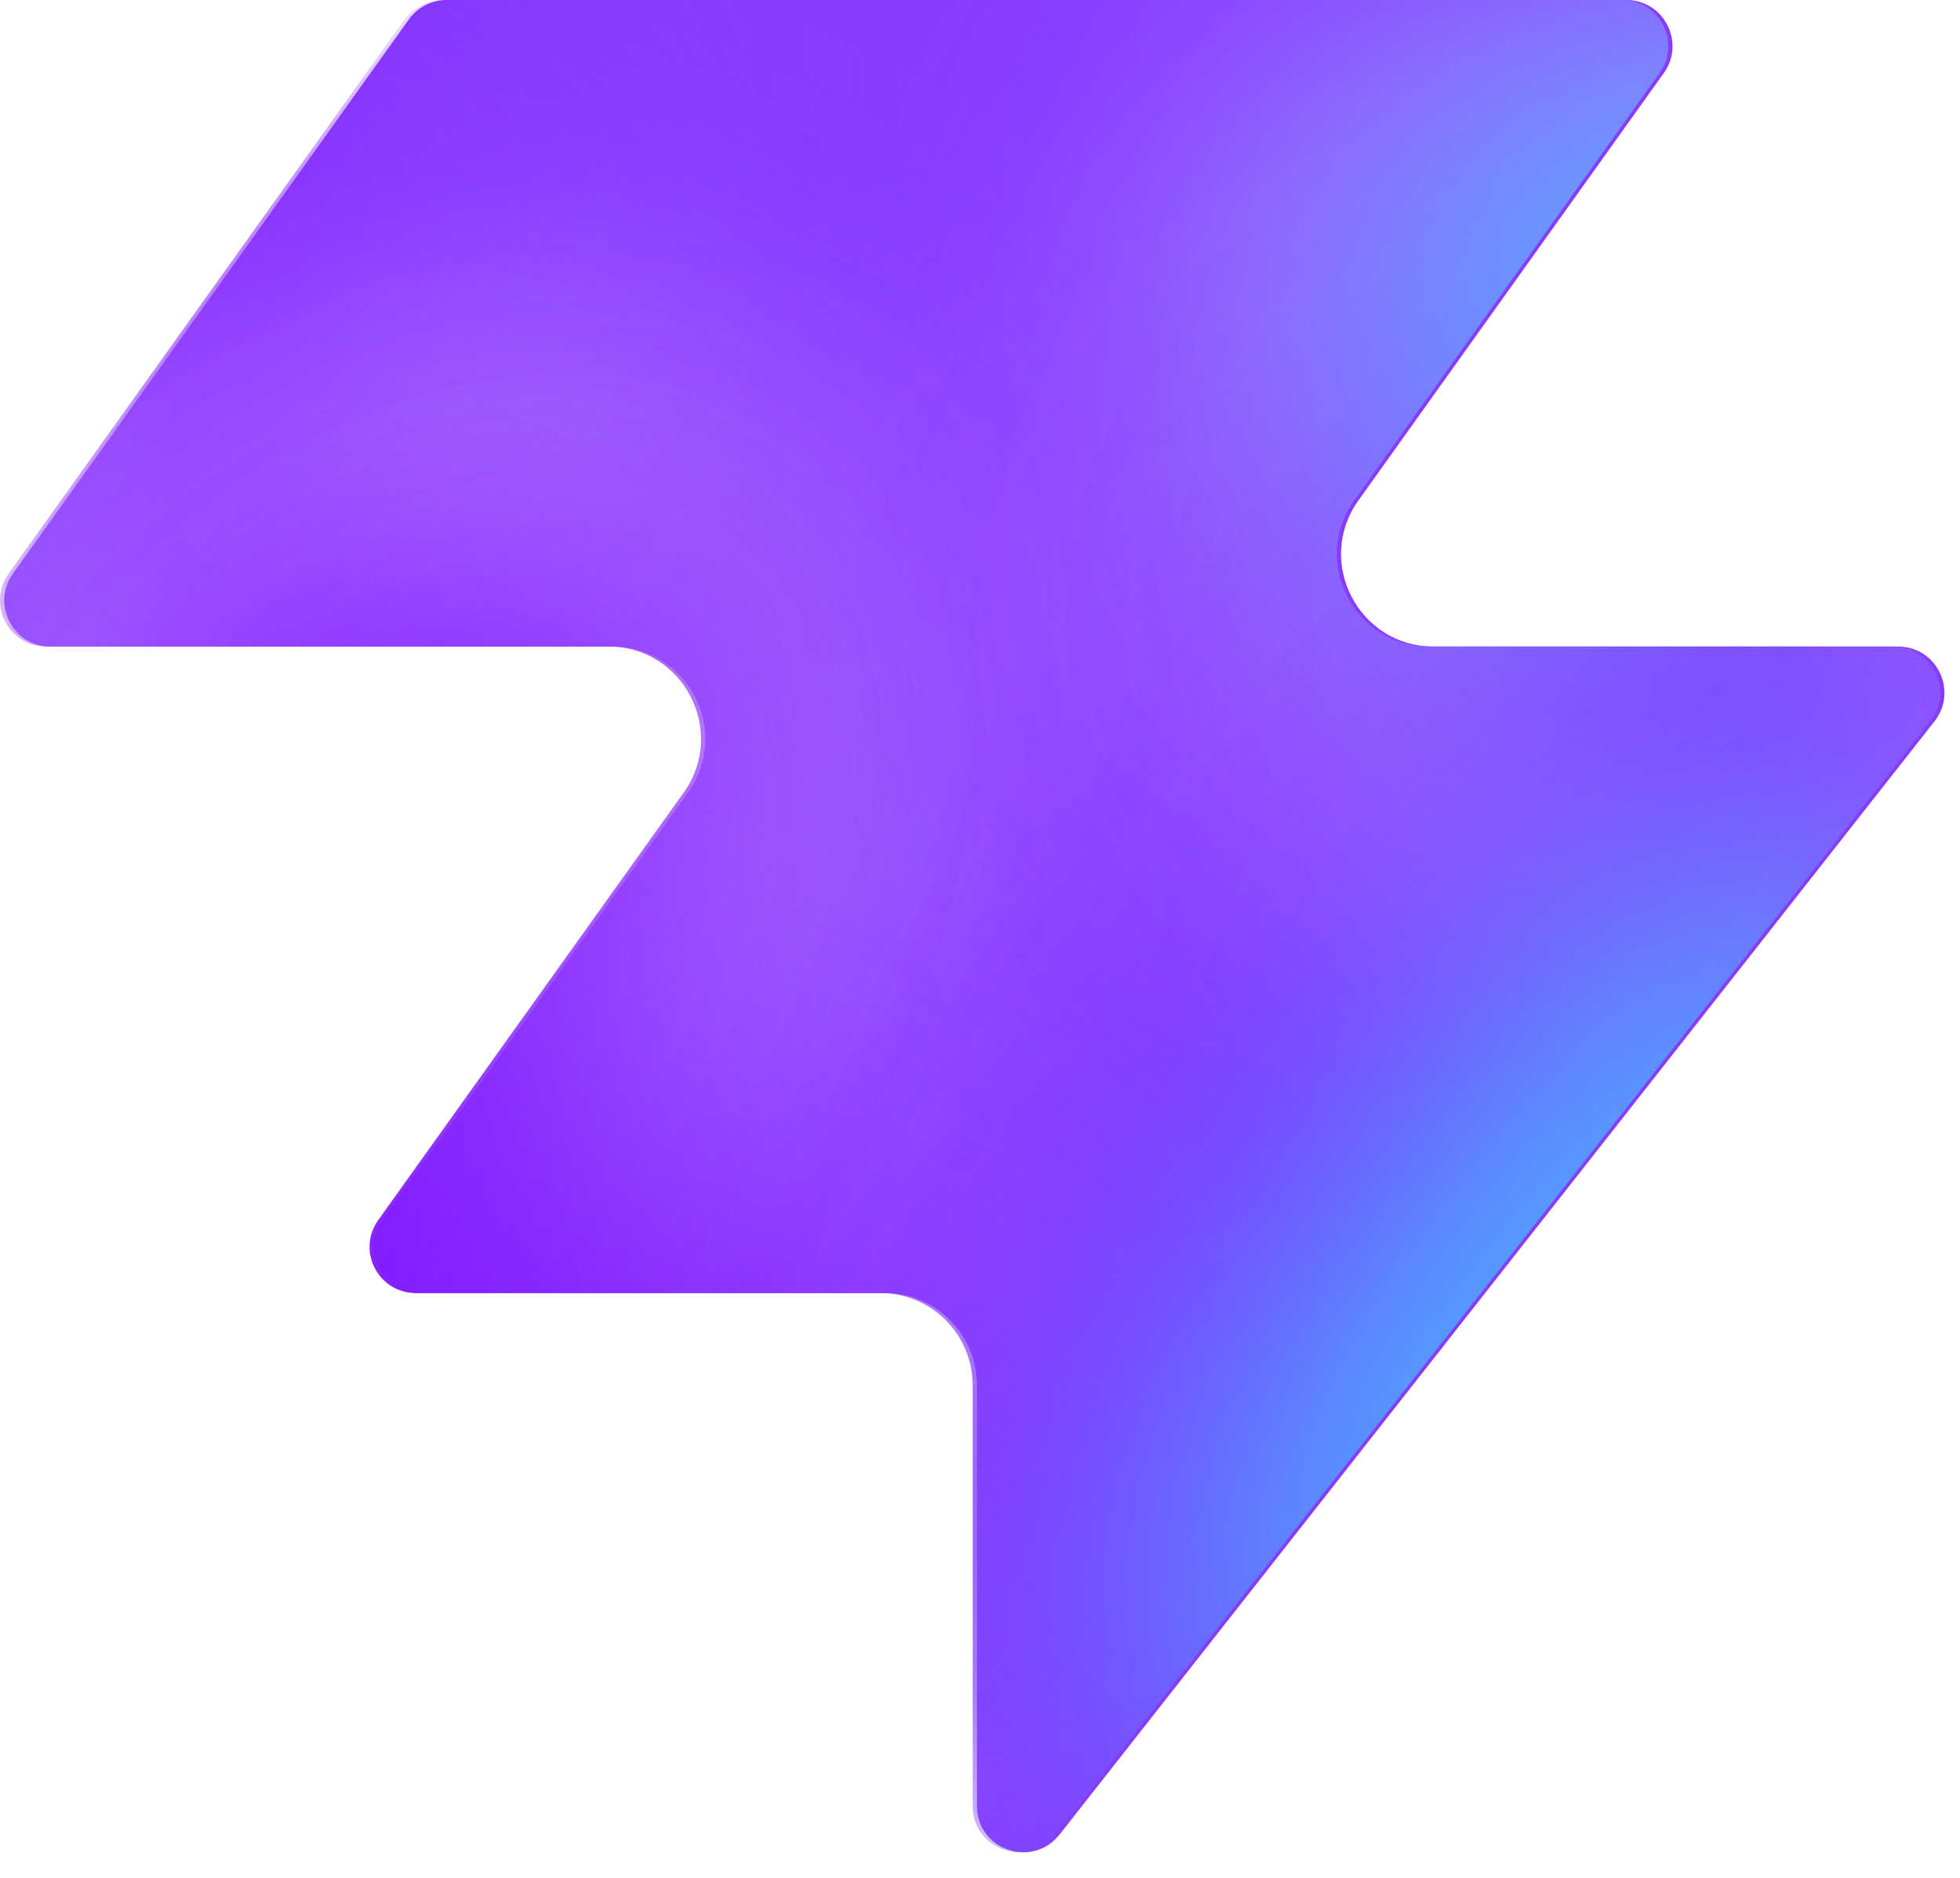
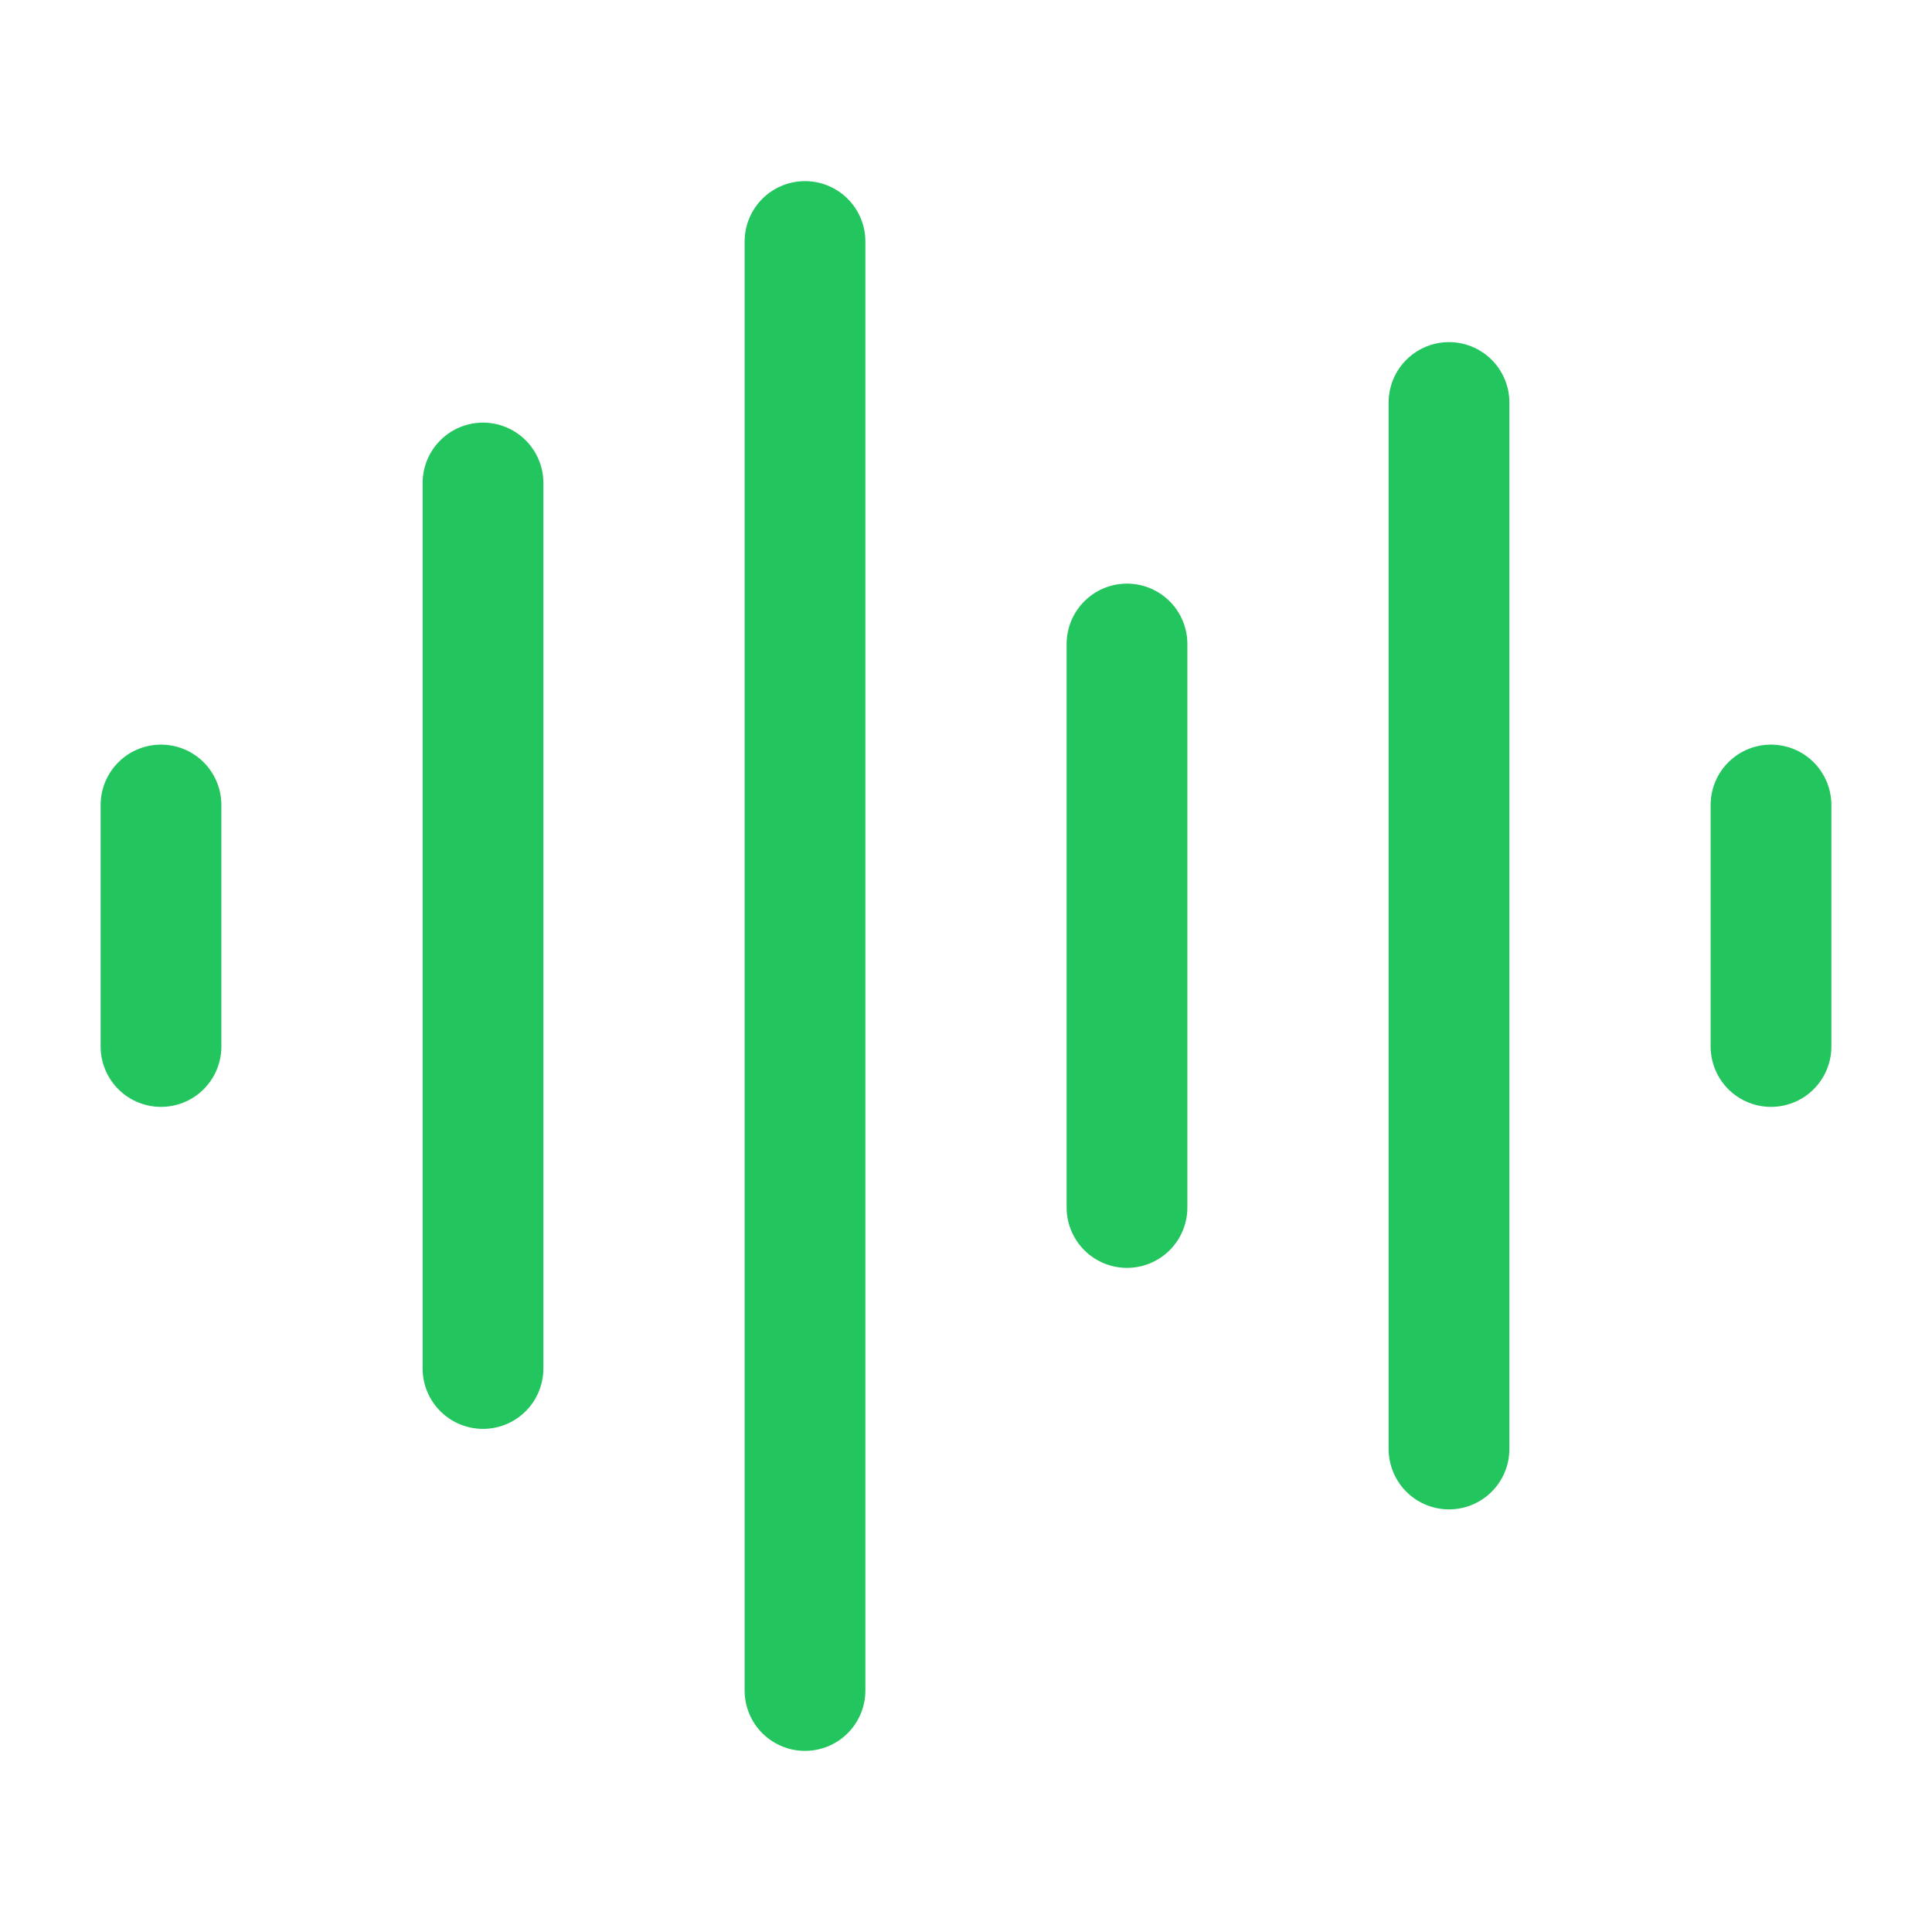
- <svg xmlns="http://www.w3.org/2000/svg" width="48" height="46" fill="none" viewBox="0 0 48 46">
-   <path fill="#863bff" d="M25.946 44.938c-.664.845-2.021.375-2.021-.698V33.937a2.26 2.26 0 0 0-2.262-2.262H10.287c-.92 0-1.456-1.04-.92-1.788l7.48-10.471c1.07-1.497 0-3.578-1.842-3.578H1.237c-.92 0-1.456-1.04-.92-1.788L10.013.474c.214-.297.556-.474.92-.474h28.894c.92 0 1.456 1.04.92 1.788l-7.48 10.471c-1.07 1.498 0 3.579 1.842 3.579h11.377c.943 0 1.473 1.088.89 1.83L25.947 44.94z" style="fill:#863bff;fill:color(display-p3 .525 .23 1);fill-opacity:1" />
-   <mask id="a" width="48" height="46" x="0" y="0" maskUnits="userSpaceOnUse" style="mask-type:alpha">
-     <path fill="#000" d="M25.842 44.938c-.664.844-2.021.375-2.021-.698V33.937a2.26 2.26 0 0 0-2.262-2.262H10.183c-.92 0-1.456-1.04-.92-1.788l7.48-10.471c1.07-1.498 0-3.579-1.842-3.579H1.133c-.92 0-1.456-1.04-.92-1.787L9.91.473c.214-.297.556-.474.92-.474h28.894c.92 0 1.456 1.04.92 1.788l-7.48 10.471c-1.07 1.498 0 3.578 1.842 3.578h11.377c.943 0 1.473 1.088.89 1.832L25.843 44.94z" style="fill:#000;fill-opacity:1" />
-   </mask>
-   <g mask="url(#a)">
-     <g filter="url(#b)">
-       <ellipse cx="5.508" cy="14.704" fill="#ede6ff" rx="5.508" ry="14.704" style="fill:#ede6ff;fill:color(display-p3 .927 .903 1);fill-opacity:1" transform="matrix(.00324 1 1 -.00324 -4.47 31.516)" />
-     </g>
-     <g filter="url(#c)">
-       <ellipse cx="10.399" cy="29.851" fill="#ede6ff" rx="10.399" ry="29.851" style="fill:#ede6ff;fill:color(display-p3 .927 .903 1);fill-opacity:1" transform="matrix(.00324 1 1 -.00324 -39.328 7.883)" />
-     </g>
-     <g filter="url(#d)">
-       <ellipse cx="5.508" cy="30.487" fill="#7e14ff" rx="5.508" ry="30.487" style="fill:#7e14ff;fill:color(display-p3 .492 .077 1);fill-opacity:1" transform="rotate(89.814 -25.913 -14.639)scale(1 -1)" />
-     </g>
-     <g filter="url(#e)">
-       <ellipse cx="5.508" cy="30.599" fill="#7e14ff" rx="5.508" ry="30.599" style="fill:#7e14ff;fill:color(display-p3 .492 .077 1);fill-opacity:1" transform="rotate(89.814 -32.644 -3.334)scale(1 -1)" />
-     </g>
-     <g filter="url(#f)">
-       <ellipse cx="5.508" cy="30.599" fill="#7e14ff" rx="5.508" ry="30.599" style="fill:#7e14ff;fill:color(display-p3 .492 .077 1);fill-opacity:1" transform="matrix(.00324 1 1 -.00324 -34.34 30.47)" />
-     </g>
-     <g filter="url(#g)">
-       <ellipse cx="14.072" cy="22.078" fill="#ede6ff" rx="14.072" ry="22.078" style="fill:#ede6ff;fill:color(display-p3 .927 .903 1);fill-opacity:1" transform="rotate(93.35 24.506 48.493)scale(-1 1)" />
-     </g>
-     <g filter="url(#h)">
-       <ellipse cx="3.47" cy="21.501" fill="#7e14ff" rx="3.47" ry="21.501" style="fill:#7e14ff;fill:color(display-p3 .492 .077 1);fill-opacity:1" transform="rotate(89.009 28.708 47.59)scale(-1 1)" />
-     </g>
-     <g filter="url(#i)">
-       <ellipse cx="3.47" cy="21.501" fill="#7e14ff" rx="3.47" ry="21.501" style="fill:#7e14ff;fill:color(display-p3 .492 .077 1);fill-opacity:1" transform="rotate(89.009 28.708 47.59)scale(-1 1)" />
-     </g>
-     <g filter="url(#j)">
-       <ellipse cx=".387" cy="8.972" fill="#7e14ff" rx="4.407" ry="29.108" style="fill:#7e14ff;fill:color(display-p3 .492 .077 1);fill-opacity:1" transform="rotate(39.51 .387 8.972)" />
-     </g>
-     <g filter="url(#k)">
-       <ellipse cx="47.523" cy="-6.092" fill="#7e14ff" rx="4.407" ry="29.108" style="fill:#7e14ff;fill:color(display-p3 .492 .077 1);fill-opacity:1" transform="rotate(37.892 47.523 -6.092)" />
-     </g>
-     <g filter="url(#l)">
-       <ellipse cx="41.412" cy="6.333" fill="#47bfff" rx="5.971" ry="9.665" style="fill:#47bfff;fill:color(display-p3 .28 .748 1);fill-opacity:1" transform="rotate(37.892 41.412 6.333)" />
-     </g>
-     <g filter="url(#m)">
-       <ellipse cx="-1.879" cy="38.332" fill="#7e14ff" rx="4.407" ry="29.108" style="fill:#7e14ff;fill:color(display-p3 .492 .077 1);fill-opacity:1" transform="rotate(37.892 -1.88 38.332)" />
-     </g>
-     <g filter="url(#n)">
-       <ellipse cx="-1.879" cy="38.332" fill="#7e14ff" rx="4.407" ry="29.108" style="fill:#7e14ff;fill:color(display-p3 .492 .077 1);fill-opacity:1" transform="rotate(37.892 -1.88 38.332)" />
-     </g>
-     <g filter="url(#o)">
-       <ellipse cx="35.651" cy="29.907" fill="#7e14ff" rx="4.407" ry="29.108" style="fill:#7e14ff;fill:color(display-p3 .492 .077 1);fill-opacity:1" transform="rotate(37.892 35.651 29.907)" />
-     </g>
-     <g filter="url(#p)">
-       <ellipse cx="38.418" cy="32.4" fill="#47bfff" rx="5.971" ry="15.297" style="fill:#47bfff;fill:color(display-p3 .28 .748 1);fill-opacity:1" transform="rotate(37.892 38.418 32.4)" />
-     </g>
-   </g>
-   <defs>
-     <filter id="b" width="60.045" height="41.654" x="-19.77" y="16.149" color-interpolation-filters="sRGB" filterUnits="userSpaceOnUse">
-       <feFlood flood-opacity="0" result="BackgroundImageFix" />
-       <feBlend in="SourceGraphic" in2="BackgroundImageFix" result="shape" />
-       <feGaussianBlur result="effect1_foregroundBlur_2002_17158" stdDeviation="7.659" />
-     </filter>
-     <filter id="c" width="90.34" height="51.437" x="-54.613" y="-7.533" color-interpolation-filters="sRGB" filterUnits="userSpaceOnUse">
-       <feFlood flood-opacity="0" result="BackgroundImageFix" />
-       <feBlend in="SourceGraphic" in2="BackgroundImageFix" result="shape" />
-       <feGaussianBlur result="effect1_foregroundBlur_2002_17158" stdDeviation="7.659" />
-     </filter>
-     <filter id="d" width="79.355" height="29.4" x="-49.64" y="2.03" color-interpolation-filters="sRGB" filterUnits="userSpaceOnUse">
-       <feFlood flood-opacity="0" result="BackgroundImageFix" />
-       <feBlend in="SourceGraphic" in2="BackgroundImageFix" result="shape" />
-       <feGaussianBlur result="effect1_foregroundBlur_2002_17158" stdDeviation="4.596" />
-     </filter>
-     <filter id="e" width="79.579" height="29.4" x="-45.045" y="20.029" color-interpolation-filters="sRGB" filterUnits="userSpaceOnUse">
-       <feFlood flood-opacity="0" result="BackgroundImageFix" />
-       <feBlend in="SourceGraphic" in2="BackgroundImageFix" result="shape" />
-       <feGaussianBlur result="effect1_foregroundBlur_2002_17158" stdDeviation="4.596" />
-     </filter>
-     <filter id="f" width="79.579" height="29.4" x="-43.513" y="21.178" color-interpolation-filters="sRGB" filterUnits="userSpaceOnUse">
-       <feFlood flood-opacity="0" result="BackgroundImageFix" />
-       <feBlend in="SourceGraphic" in2="BackgroundImageFix" result="shape" />
-       <feGaussianBlur result="effect1_foregroundBlur_2002_17158" stdDeviation="4.596" />
-     </filter>
-     <filter id="g" width="74.749" height="58.852" x="15.756" y="-17.901" color-interpolation-filters="sRGB" filterUnits="userSpaceOnUse">
-       <feFlood flood-opacity="0" result="BackgroundImageFix" />
-       <feBlend in="SourceGraphic" in2="BackgroundImageFix" result="shape" />
-       <feGaussianBlur result="effect1_foregroundBlur_2002_17158" stdDeviation="7.659" />
-     </filter>
-     <filter id="h" width="61.377" height="25.362" x="23.548" y="2.284" color-interpolation-filters="sRGB" filterUnits="userSpaceOnUse">
-       <feFlood flood-opacity="0" result="BackgroundImageFix" />
-       <feBlend in="SourceGraphic" in2="BackgroundImageFix" result="shape" />
-       <feGaussianBlur result="effect1_foregroundBlur_2002_17158" stdDeviation="4.596" />
-     </filter>
-     <filter id="i" width="61.377" height="25.362" x="23.548" y="2.284" color-interpolation-filters="sRGB" filterUnits="userSpaceOnUse">
-       <feFlood flood-opacity="0" result="BackgroundImageFix" />
-       <feBlend in="SourceGraphic" in2="BackgroundImageFix" result="shape" />
-       <feGaussianBlur result="effect1_foregroundBlur_2002_17158" stdDeviation="4.596" />
-     </filter>
-     <filter id="j" width="56.045" height="63.649" x="-27.636" y="-22.853" color-interpolation-filters="sRGB" filterUnits="userSpaceOnUse">
-       <feFlood flood-opacity="0" result="BackgroundImageFix" />
-       <feBlend in="SourceGraphic" in2="BackgroundImageFix" result="shape" />
-       <feGaussianBlur result="effect1_foregroundBlur_2002_17158" stdDeviation="4.596" />
-     </filter>
-     <filter id="k" width="54.814" height="64.646" x="20.116" y="-38.415" color-interpolation-filters="sRGB" filterUnits="userSpaceOnUse">
-       <feFlood flood-opacity="0" result="BackgroundImageFix" />
-       <feBlend in="SourceGraphic" in2="BackgroundImageFix" result="shape" />
-       <feGaussianBlur result="effect1_foregroundBlur_2002_17158" stdDeviation="4.596" />
-     </filter>
-     <filter id="l" width="33.541" height="35.313" x="24.641" y="-11.323" color-interpolation-filters="sRGB" filterUnits="userSpaceOnUse">
-       <feFlood flood-opacity="0" result="BackgroundImageFix" />
-       <feBlend in="SourceGraphic" in2="BackgroundImageFix" result="shape" />
-       <feGaussianBlur result="effect1_foregroundBlur_2002_17158" stdDeviation="4.596" />
-     </filter>
-     <filter id="m" width="54.814" height="64.646" x="-29.286" y="6.009" color-interpolation-filters="sRGB" filterUnits="userSpaceOnUse">
-       <feFlood flood-opacity="0" result="BackgroundImageFix" />
-       <feBlend in="SourceGraphic" in2="BackgroundImageFix" result="shape" />
-       <feGaussianBlur result="effect1_foregroundBlur_2002_17158" stdDeviation="4.596" />
-     </filter>
-     <filter id="n" width="54.814" height="64.646" x="-29.286" y="6.009" color-interpolation-filters="sRGB" filterUnits="userSpaceOnUse">
-       <feFlood flood-opacity="0" result="BackgroundImageFix" />
-       <feBlend in="SourceGraphic" in2="BackgroundImageFix" result="shape" />
-       <feGaussianBlur result="effect1_foregroundBlur_2002_17158" stdDeviation="4.596" />
-     </filter>
-     <filter id="o" width="54.814" height="64.646" x="8.244" y="-2.416" color-interpolation-filters="sRGB" filterUnits="userSpaceOnUse">
-       <feFlood flood-opacity="0" result="BackgroundImageFix" />
-       <feBlend in="SourceGraphic" in2="BackgroundImageFix" result="shape" />
-       <feGaussianBlur result="effect1_foregroundBlur_2002_17158" stdDeviation="4.596" />
-     </filter>
-     <filter id="p" width="39.409" height="43.623" x="18.713" y="10.588" color-interpolation-filters="sRGB" filterUnits="userSpaceOnUse">
-       <feFlood flood-opacity="0" result="BackgroundImageFix" />
-       <feBlend in="SourceGraphic" in2="BackgroundImageFix" result="shape" />
-       <feGaussianBlur result="effect1_foregroundBlur_2002_17158" stdDeviation="4.596" />
-     </filter>
-   </defs>
+ <svg xmlns="http://www.w3.org/2000/svg" width="40" height="40" viewBox="0 0 24 24" fill="none" stroke="#22C55E" stroke-width="1.5" stroke-linecap="round" stroke-linejoin="round" class="lucide lucide-audio-lines-icon lucide-audio-lines">
+   <path d="M2 10v3" />
+   <path d="M6 6v11" />
+   <path d="M10 3v18" />
+   <path d="M14 8v7" />
+   <path d="M18 5v13" />
+   <path d="M22 10v3" />
</svg>
